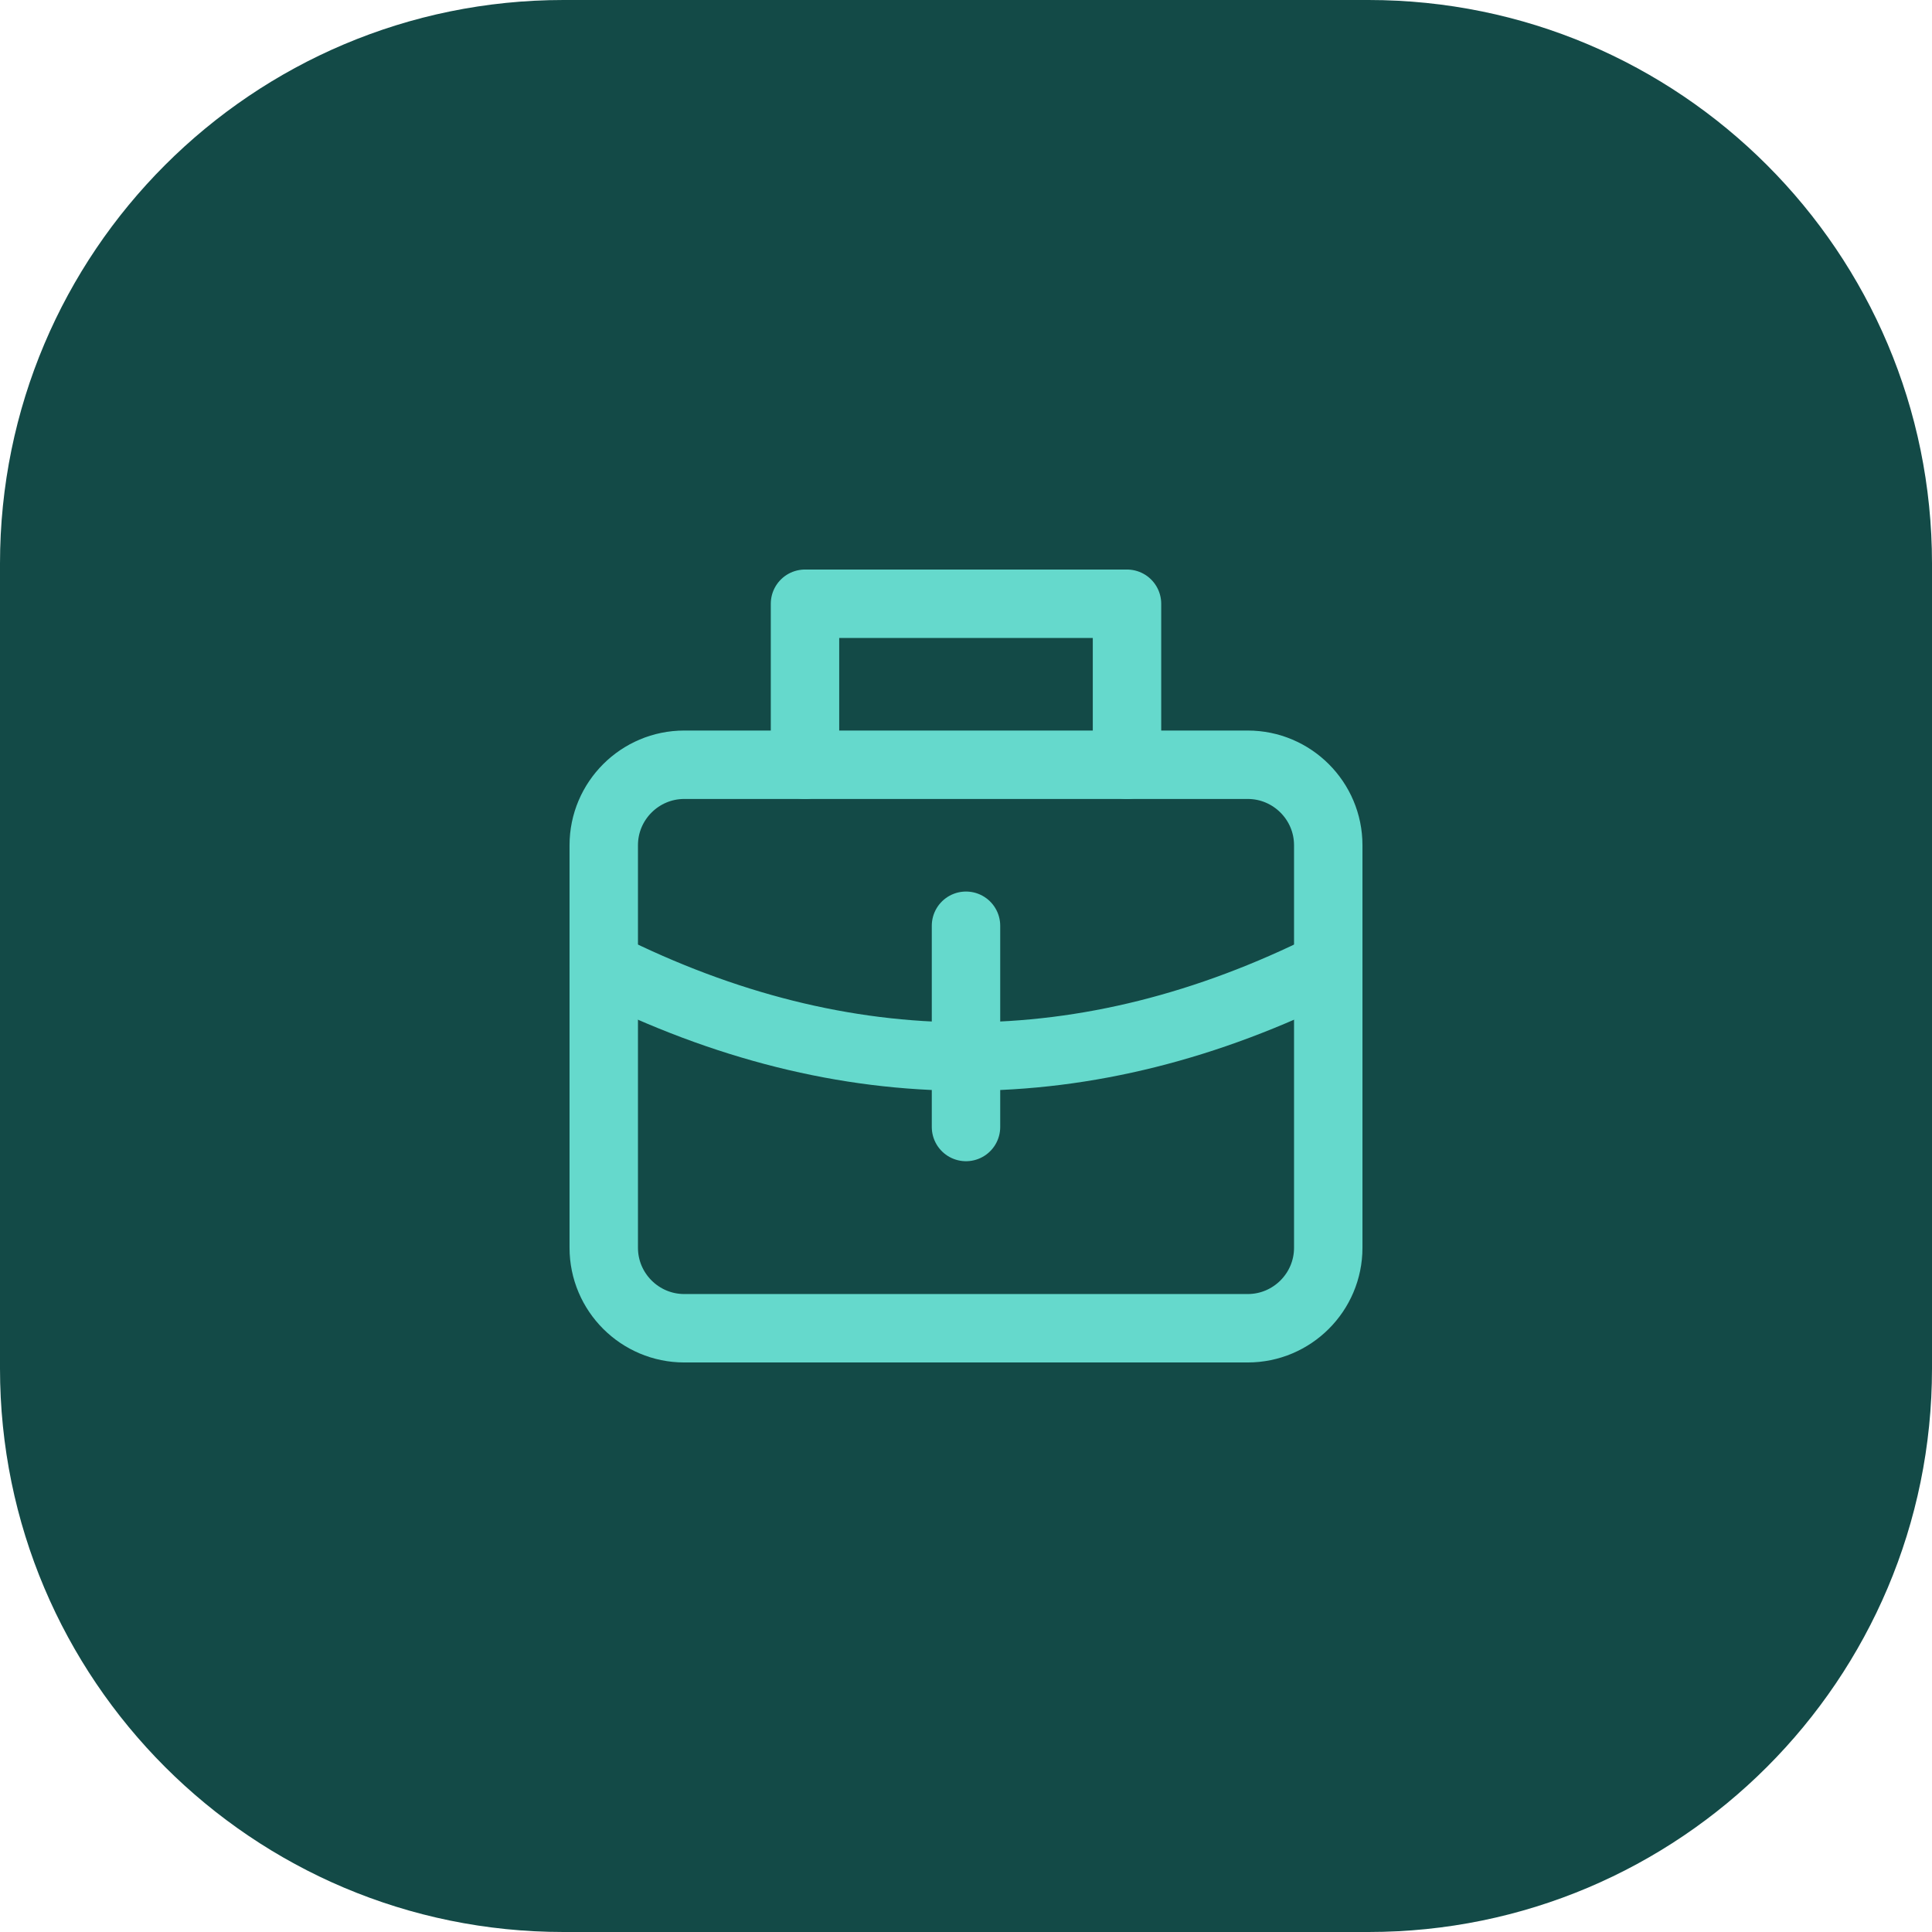
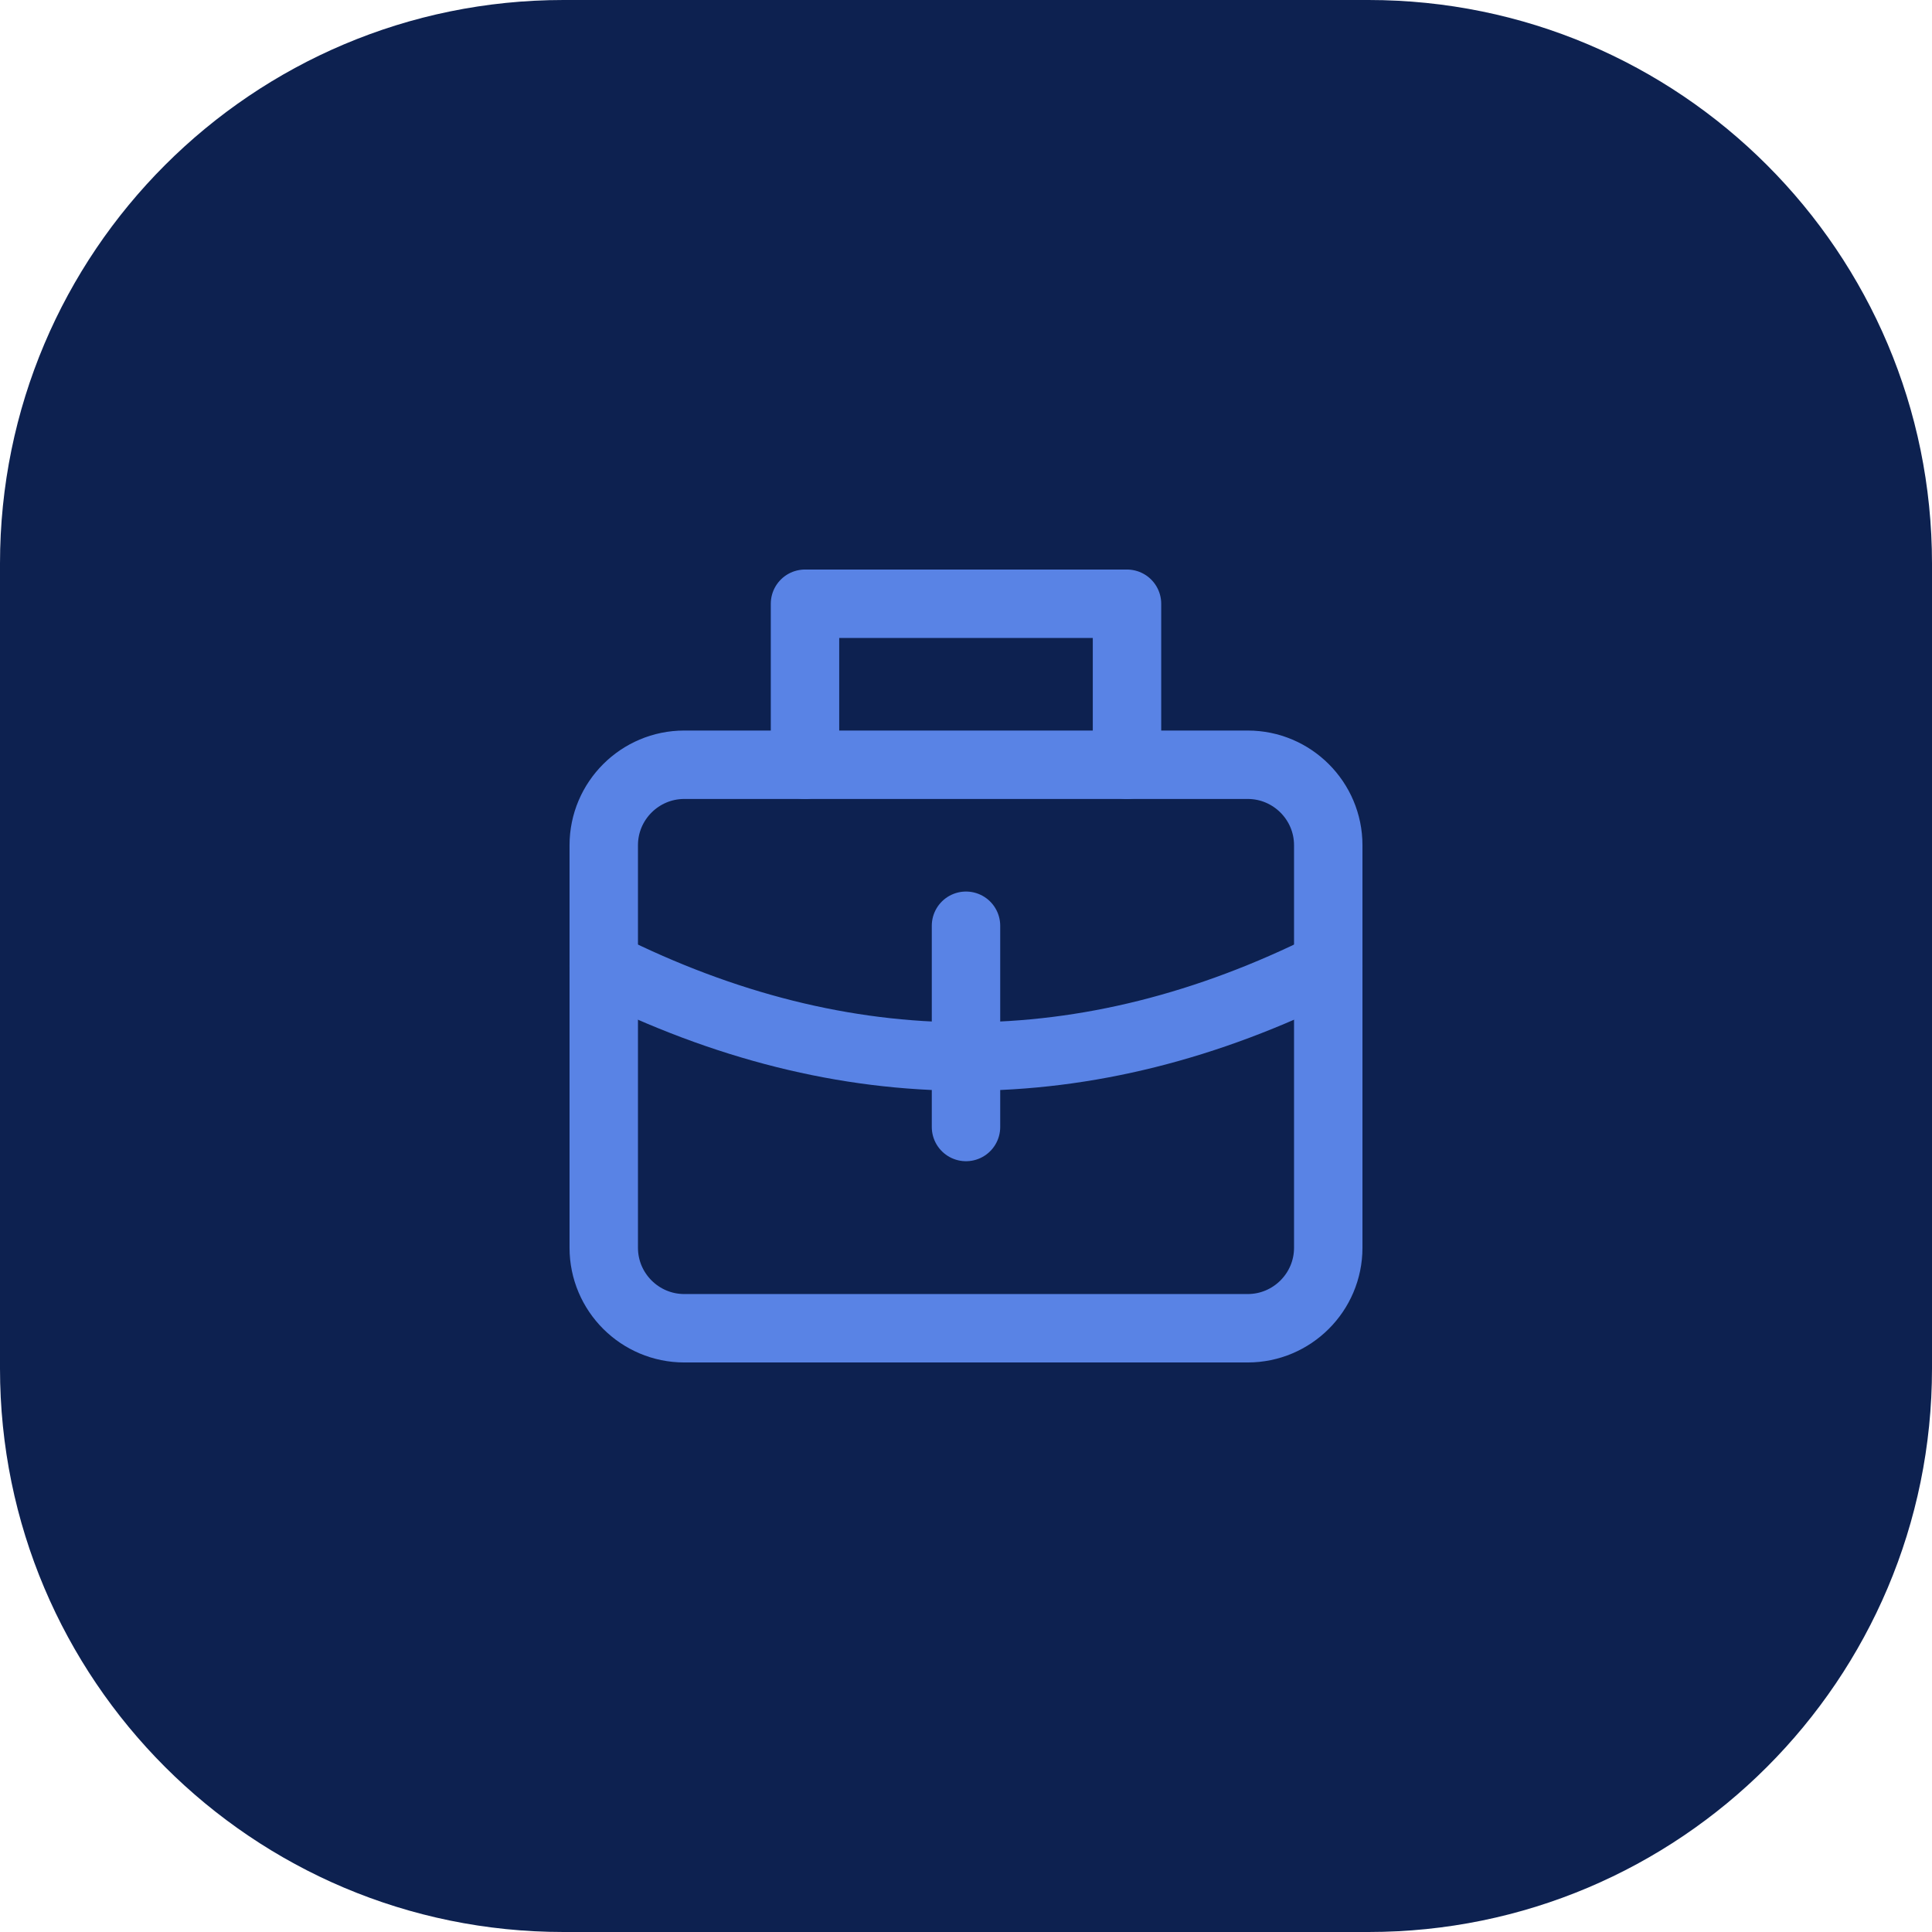
<svg xmlns="http://www.w3.org/2000/svg" fill="none" width="48" height="48" viewBox="1923.5 451.5 48 48">
-   <rect x="1923.5" y="451.5" width="48" height="48" rx="14" fill="#134A47" />
-   <path d="M1940.5 470.5H1954.5C1955.6 470.5 1956.5 471.395 1956.5 472.5V482.5C1956.5 483.605 1955.6 484.5 1954.5 484.5H1940.5C1939.4 484.5 1938.5 483.605 1938.5 482.5V472.5C1938.5 471.395 1939.4 470.5 1940.5 470.5Z" stroke-width="1.7" stroke-linecap="round" stroke-linejoin="round" stroke="#65D9CC" />
-   <path d="M1943.5 470.5V466.5H1951.5V470.5M1938.5 475.5C1944.5 478.5 1950.5 478.5 1956.5 475.5M1947.5 474.5V479.5" stroke-width="1.7" stroke-linecap="round" stroke-linejoin="round" stroke="#65D9CC" />
+   <rect x="1923.5" y="451.5" width="48" height="48" rx="14" fill="#0d2150" />
+   <path d="M1940.5 470.5H1954.5C1955.6 470.5 1956.5 471.395 1956.5 472.5V482.5C1956.5 483.605 1955.6 484.5 1954.5 484.5H1940.5C1939.4 484.5 1938.5 483.605 1938.5 482.5V472.5C1938.5 471.395 1939.4 470.5 1940.5 470.5Z" stroke-width="1.7" stroke-linecap="round" stroke-linejoin="round" stroke="#5983e5" />
+   <path d="M1943.5 470.5V466.5H1951.5V470.5M1938.5 475.5C1944.5 478.5 1950.5 478.5 1956.5 475.5M1947.5 474.5V479.5" stroke-width="1.7" stroke-linecap="round" stroke-linejoin="round" stroke="#5983e5" />
</svg>
